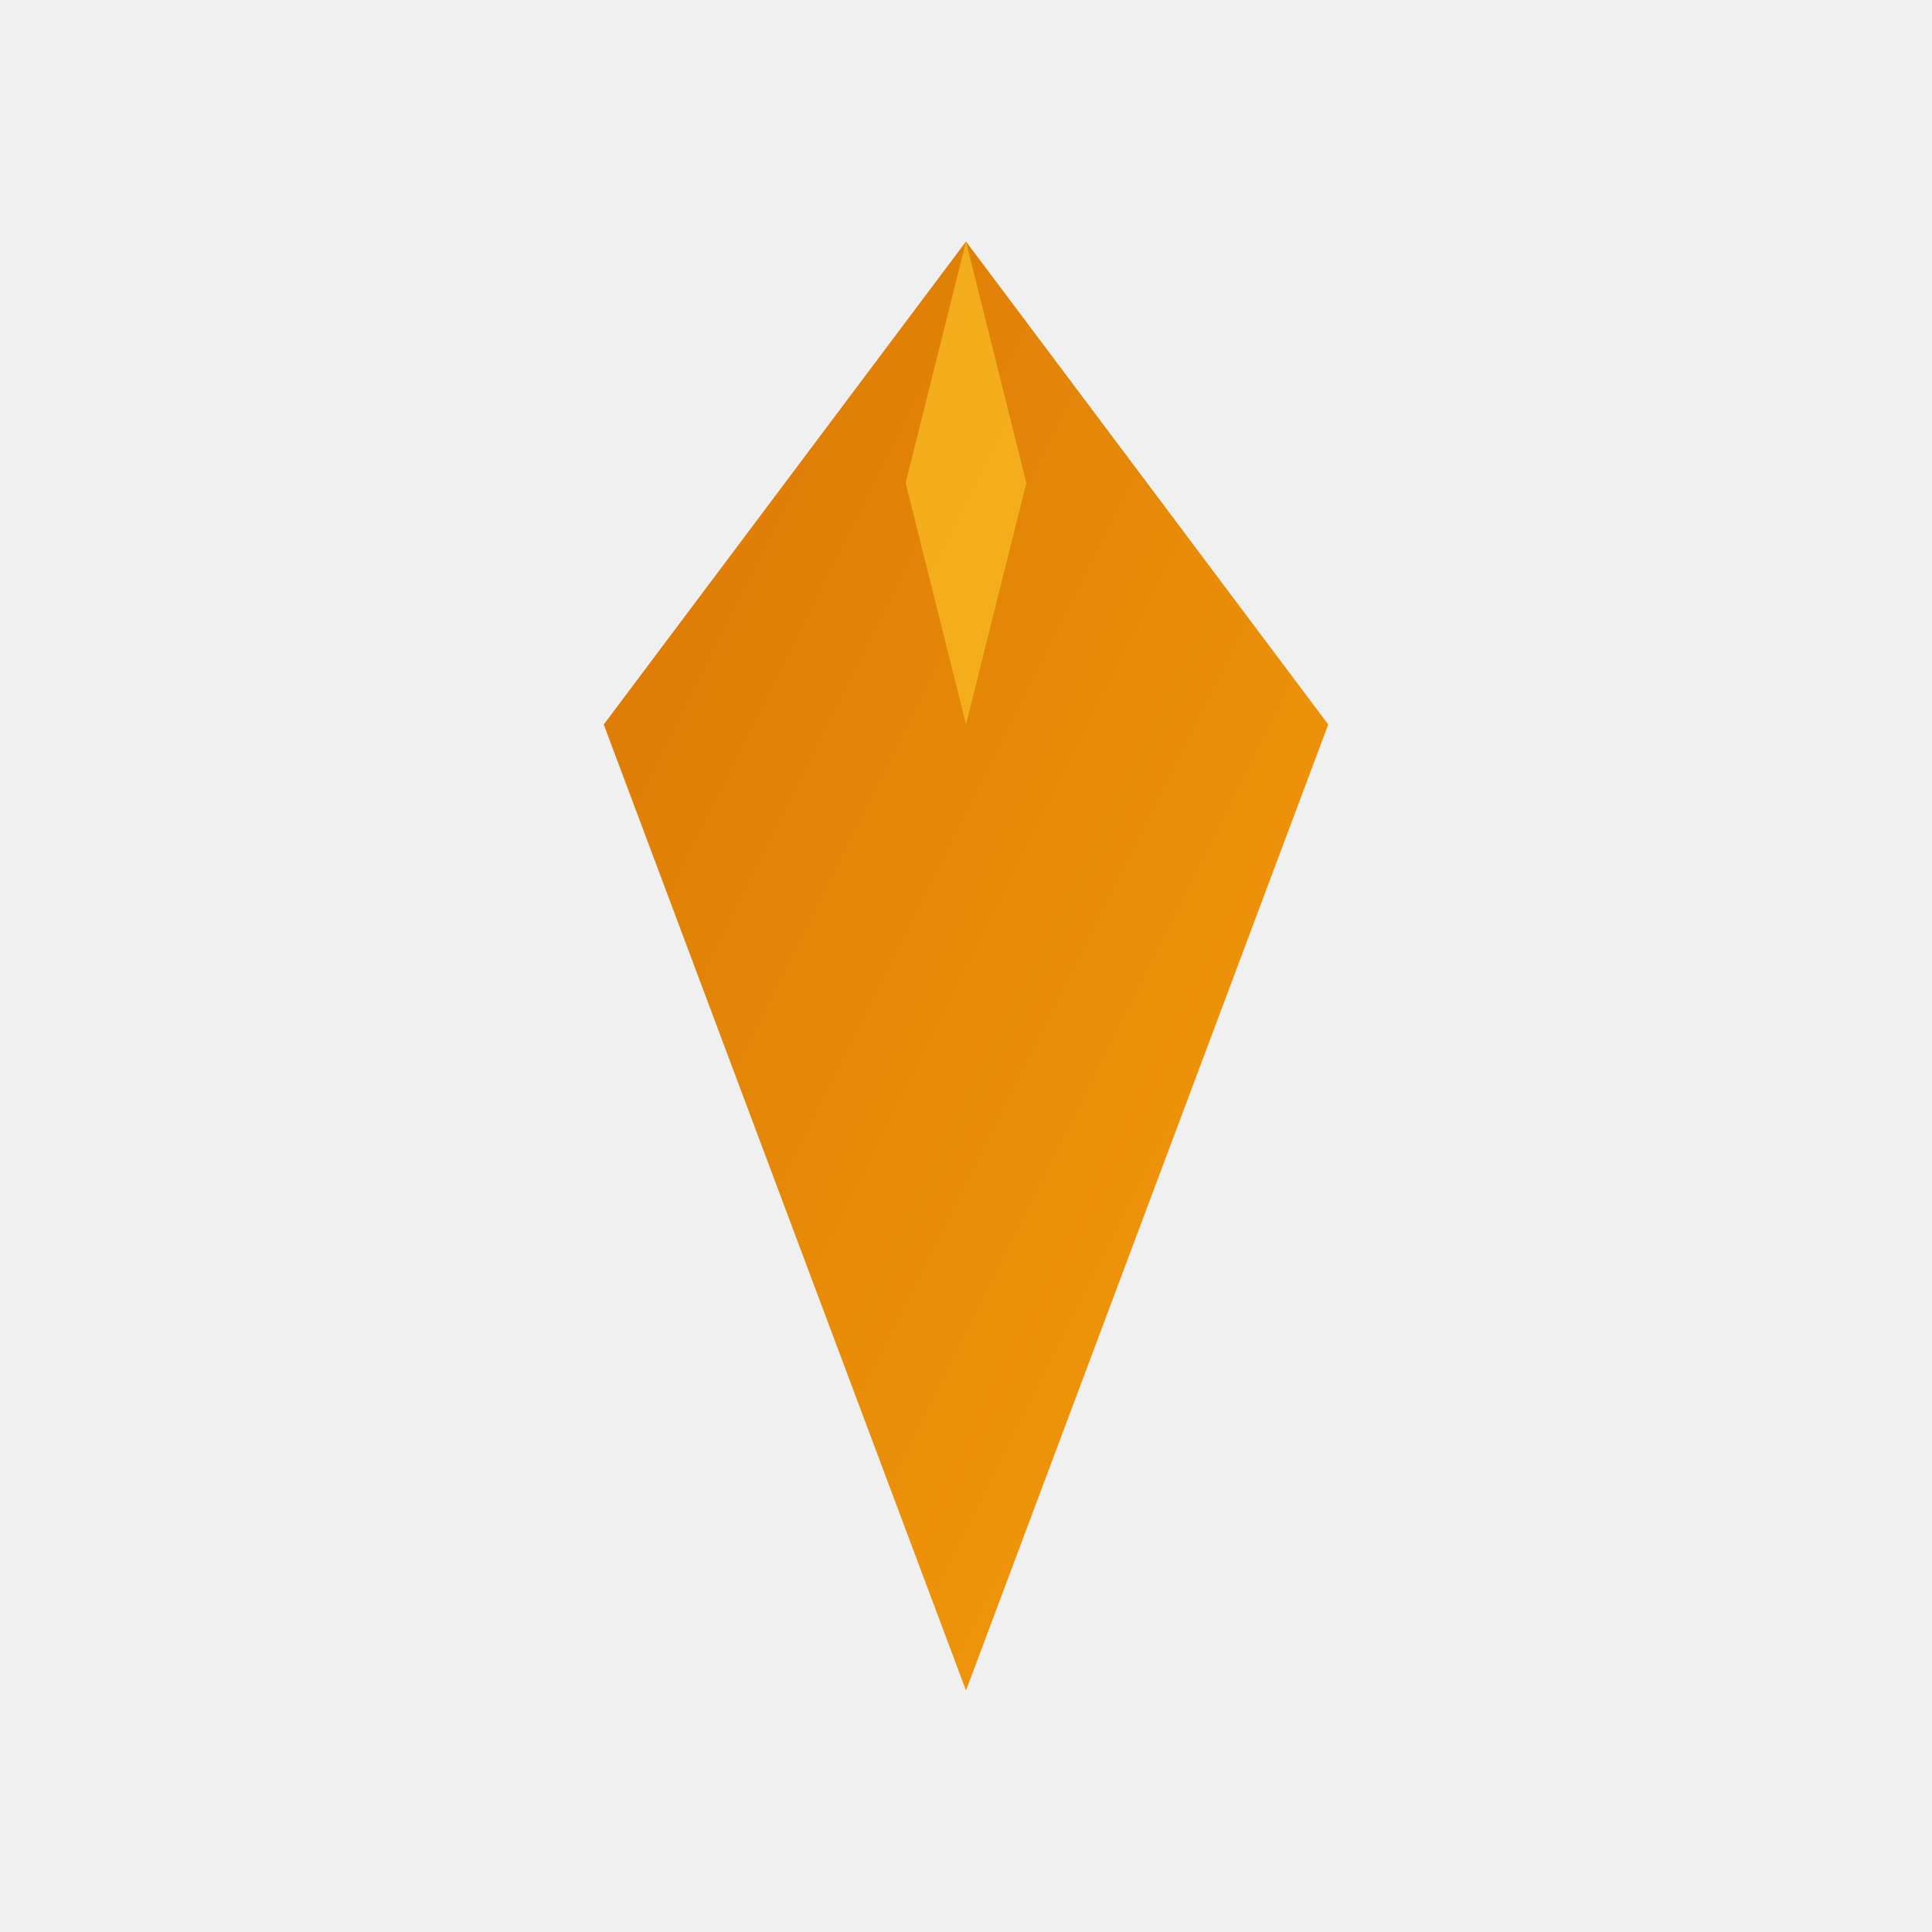
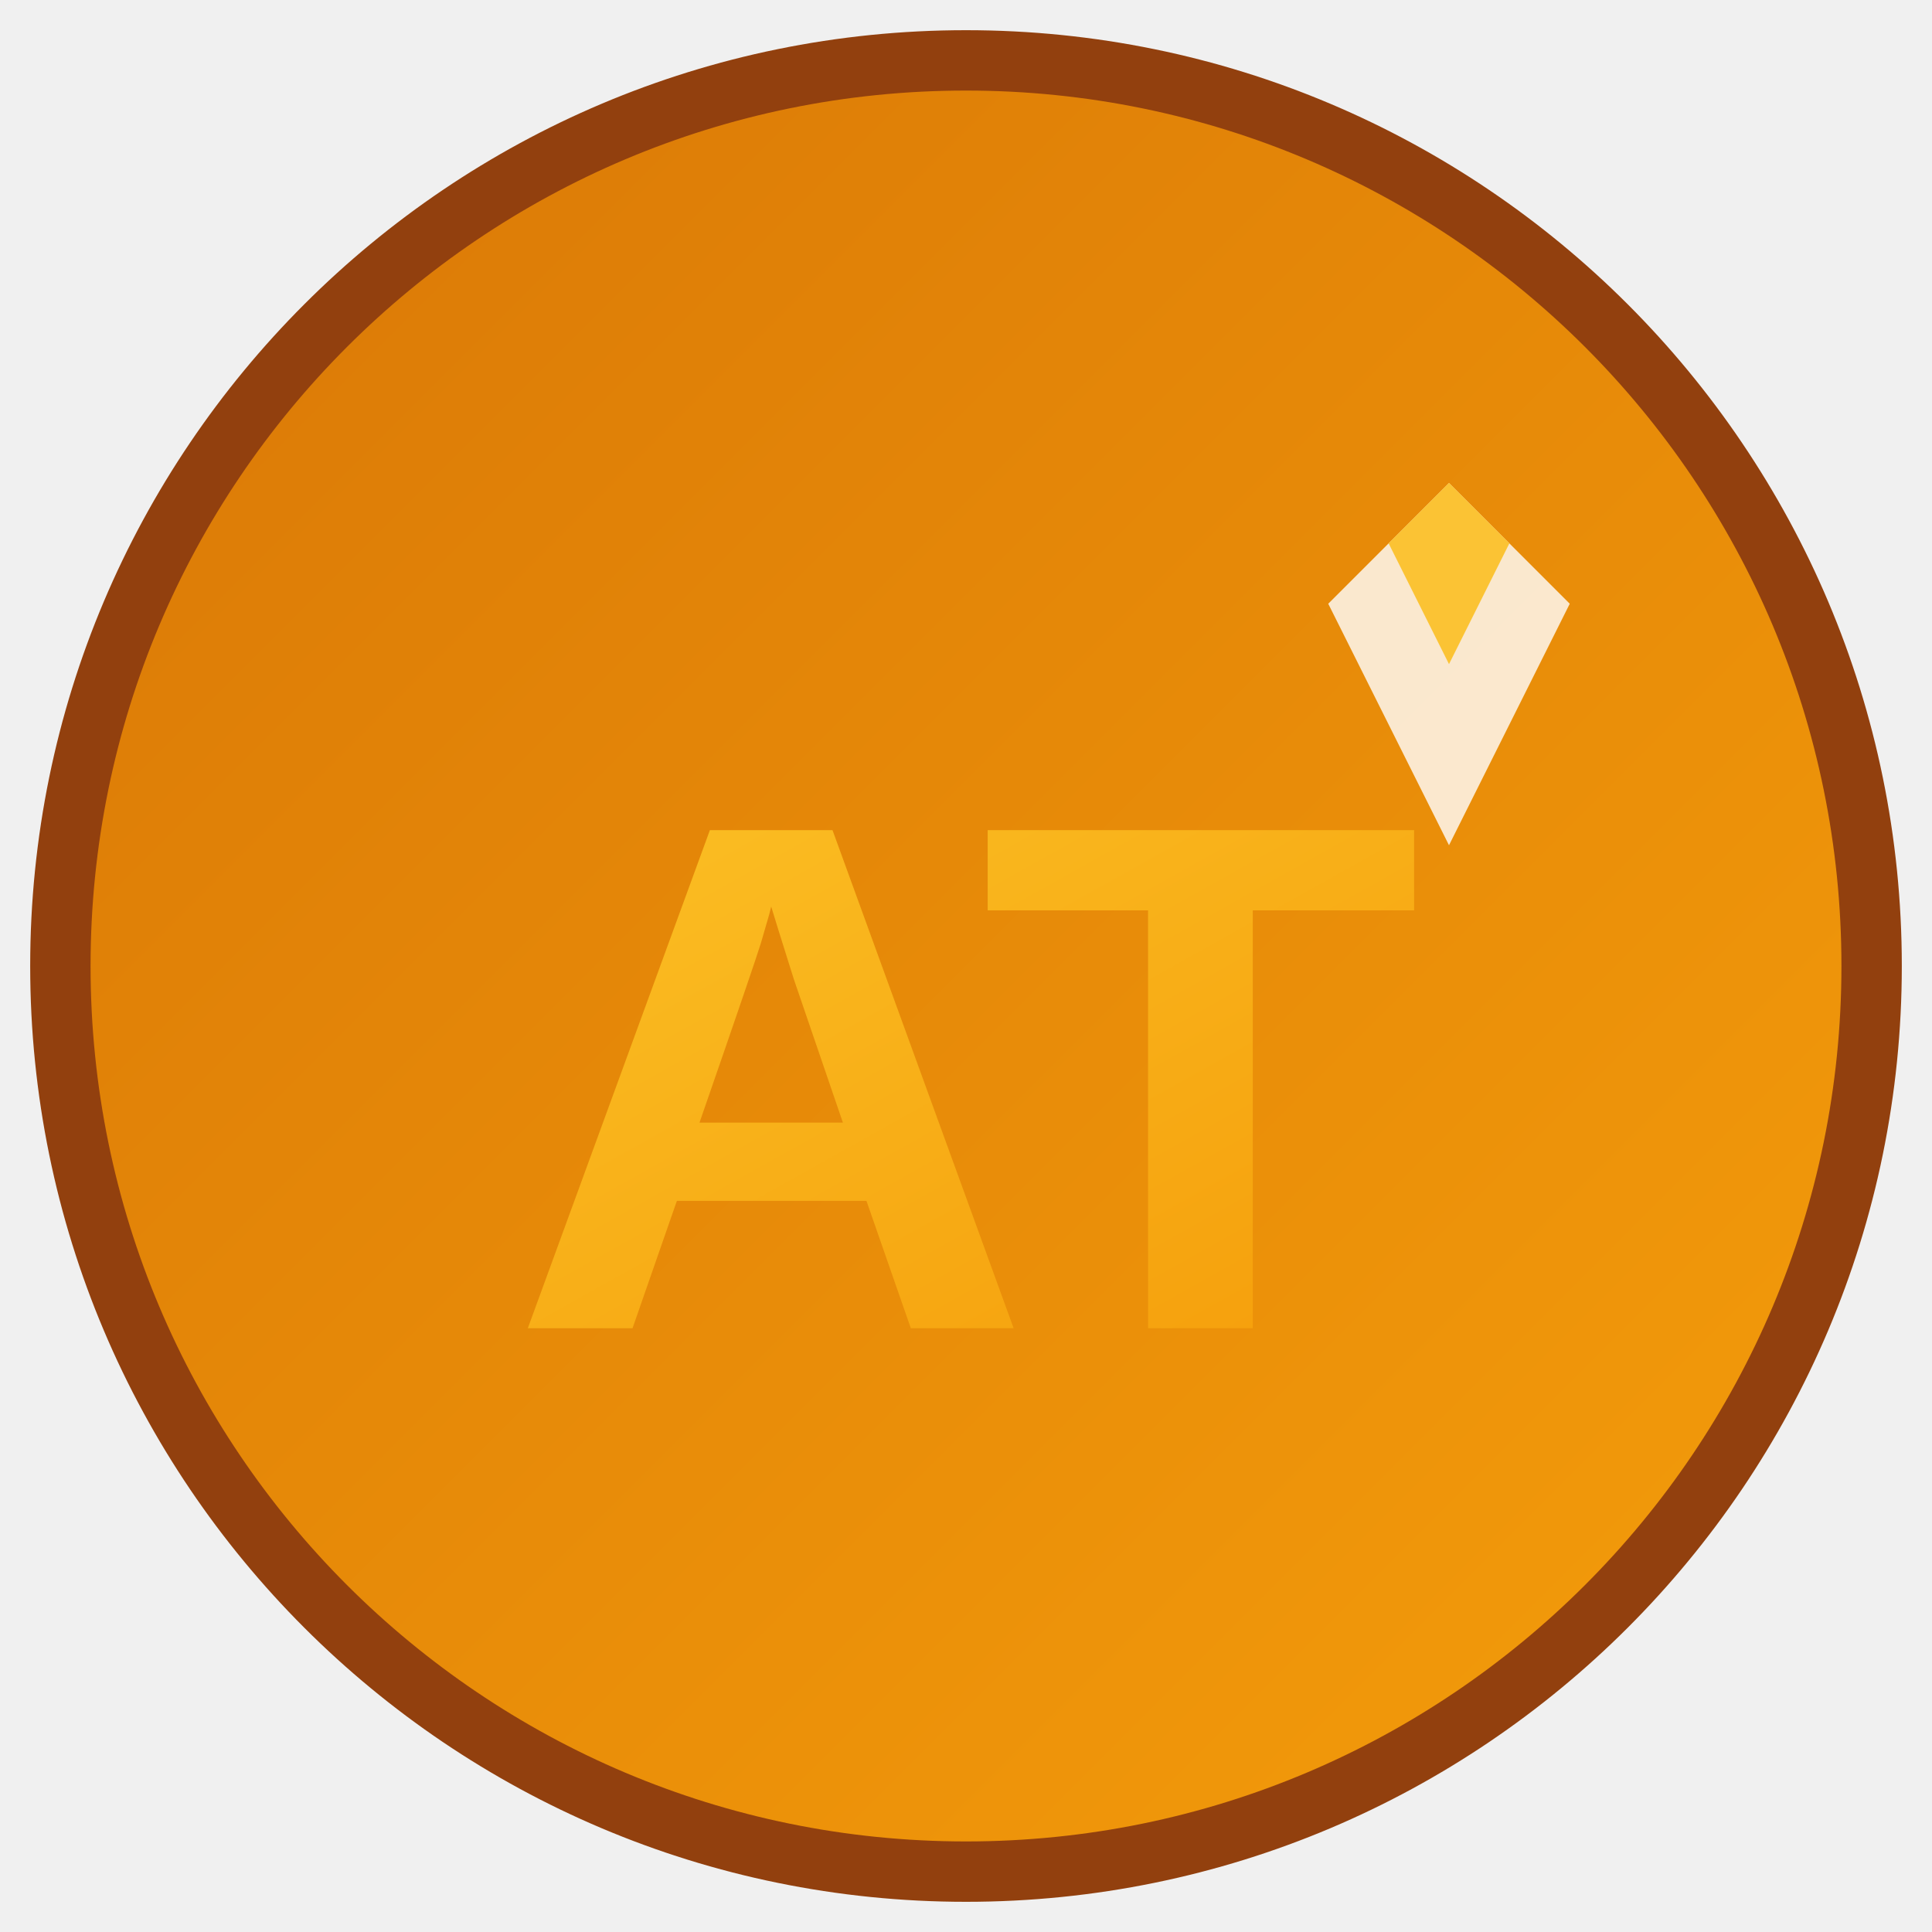
<svg xmlns="http://www.w3.org/2000/svg" viewBox="0 0 32 32" width="32" height="32">
  <defs>
    <linearGradient id="goldGrad" x1="0%" y1="0%" x2="100%" y2="100%">
      <stop offset="0%" style="stop-color:#d97706" />
      <stop offset="100%" style="stop-color:#f59e0b" />
    </linearGradient>
+     <linearGradient id="textGrad" x1="0%" y1="0%" x2="100%" y2="100%">
+       <stop offset="0%" style="stop-color:#fbbf24" />
+       <stop offset="100%" style="stop-color:#f59e0b" />
+     </linearGradient>
  </defs>
-   <polygon points="16,4 22,12 16,28 10,12" fill="url(#goldGrad)" />
-   <polygon points="16,4 17,8 16,12 15,8" fill="#fbbf24" opacity="0.7" />
+   <circle cx="16" cy="16" r="15" fill="url(#goldGrad)" stroke="#92400e" stroke-width="1" />
+   <text x="16" y="22" font-family="Arial, sans-serif" font-size="12" font-weight="bold" text-anchor="middle" fill="url(#textGrad)">AT</text>
+   <polygon points="24,8 26,10 24,14 22,10" fill="#ffffff" opacity="0.8" />
+   <polygon points="24,8 25,9 24,11 23,9" fill="#fbbf24" opacity="0.9" />
</svg>
